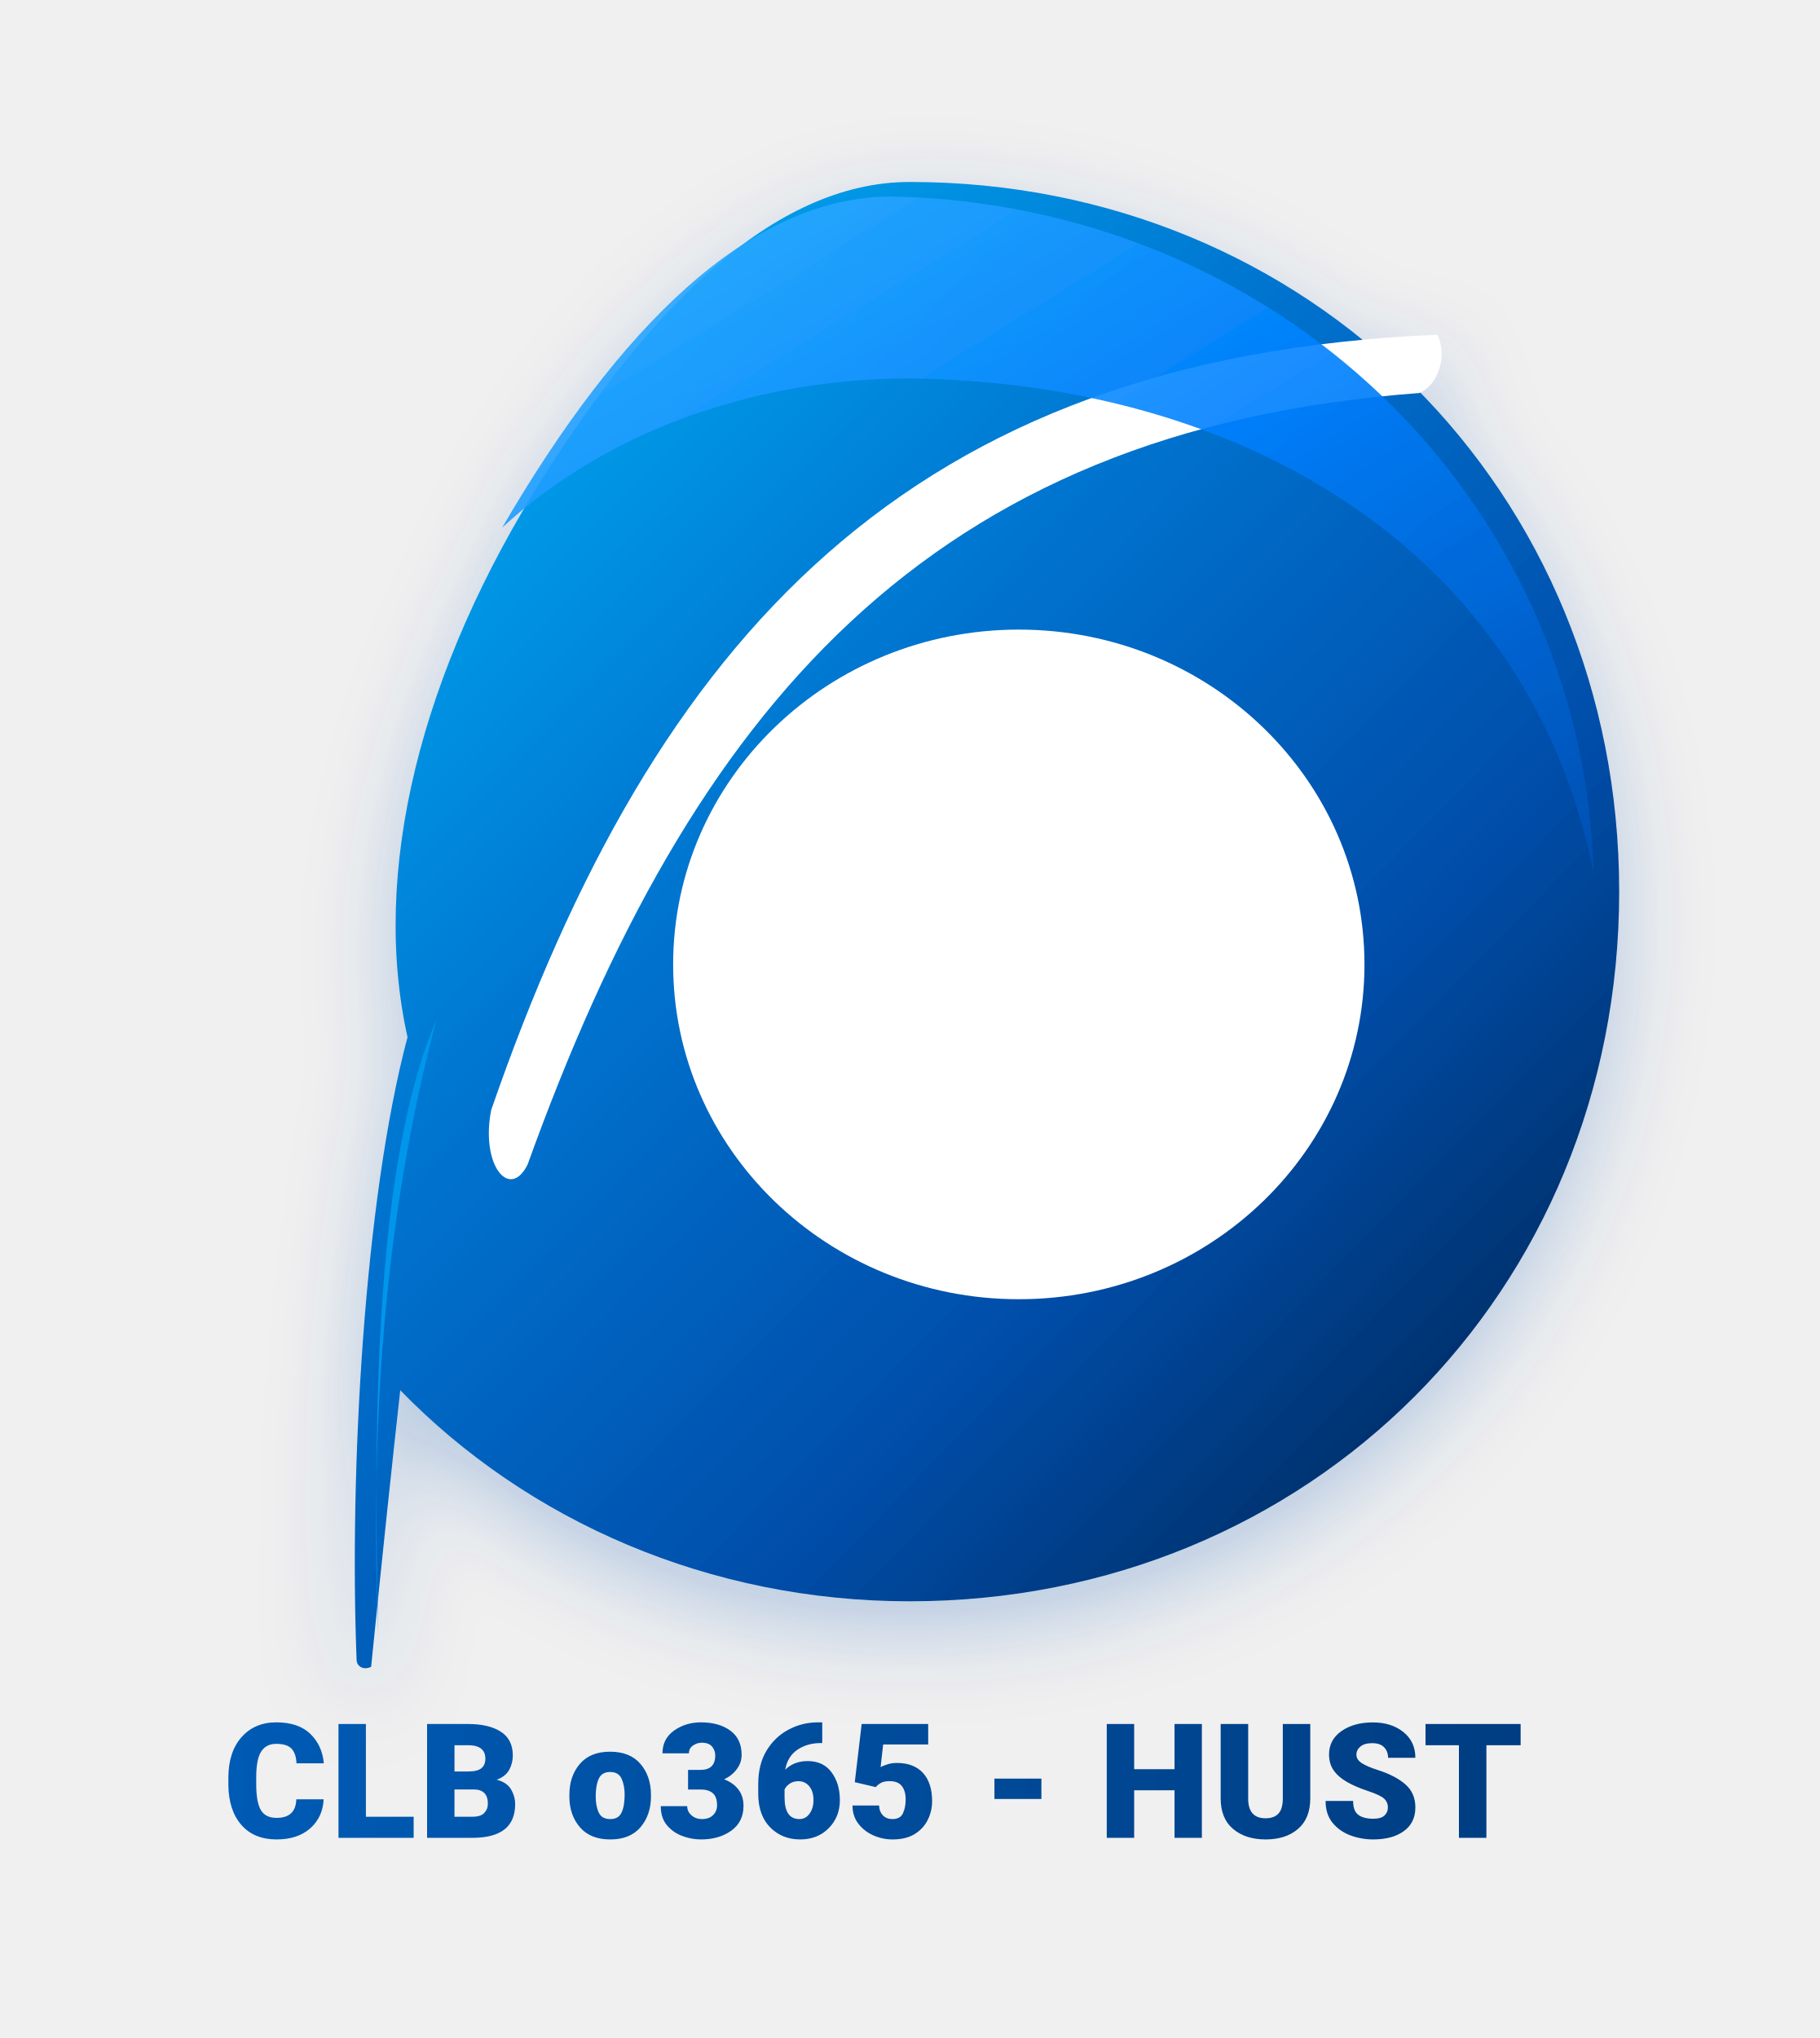
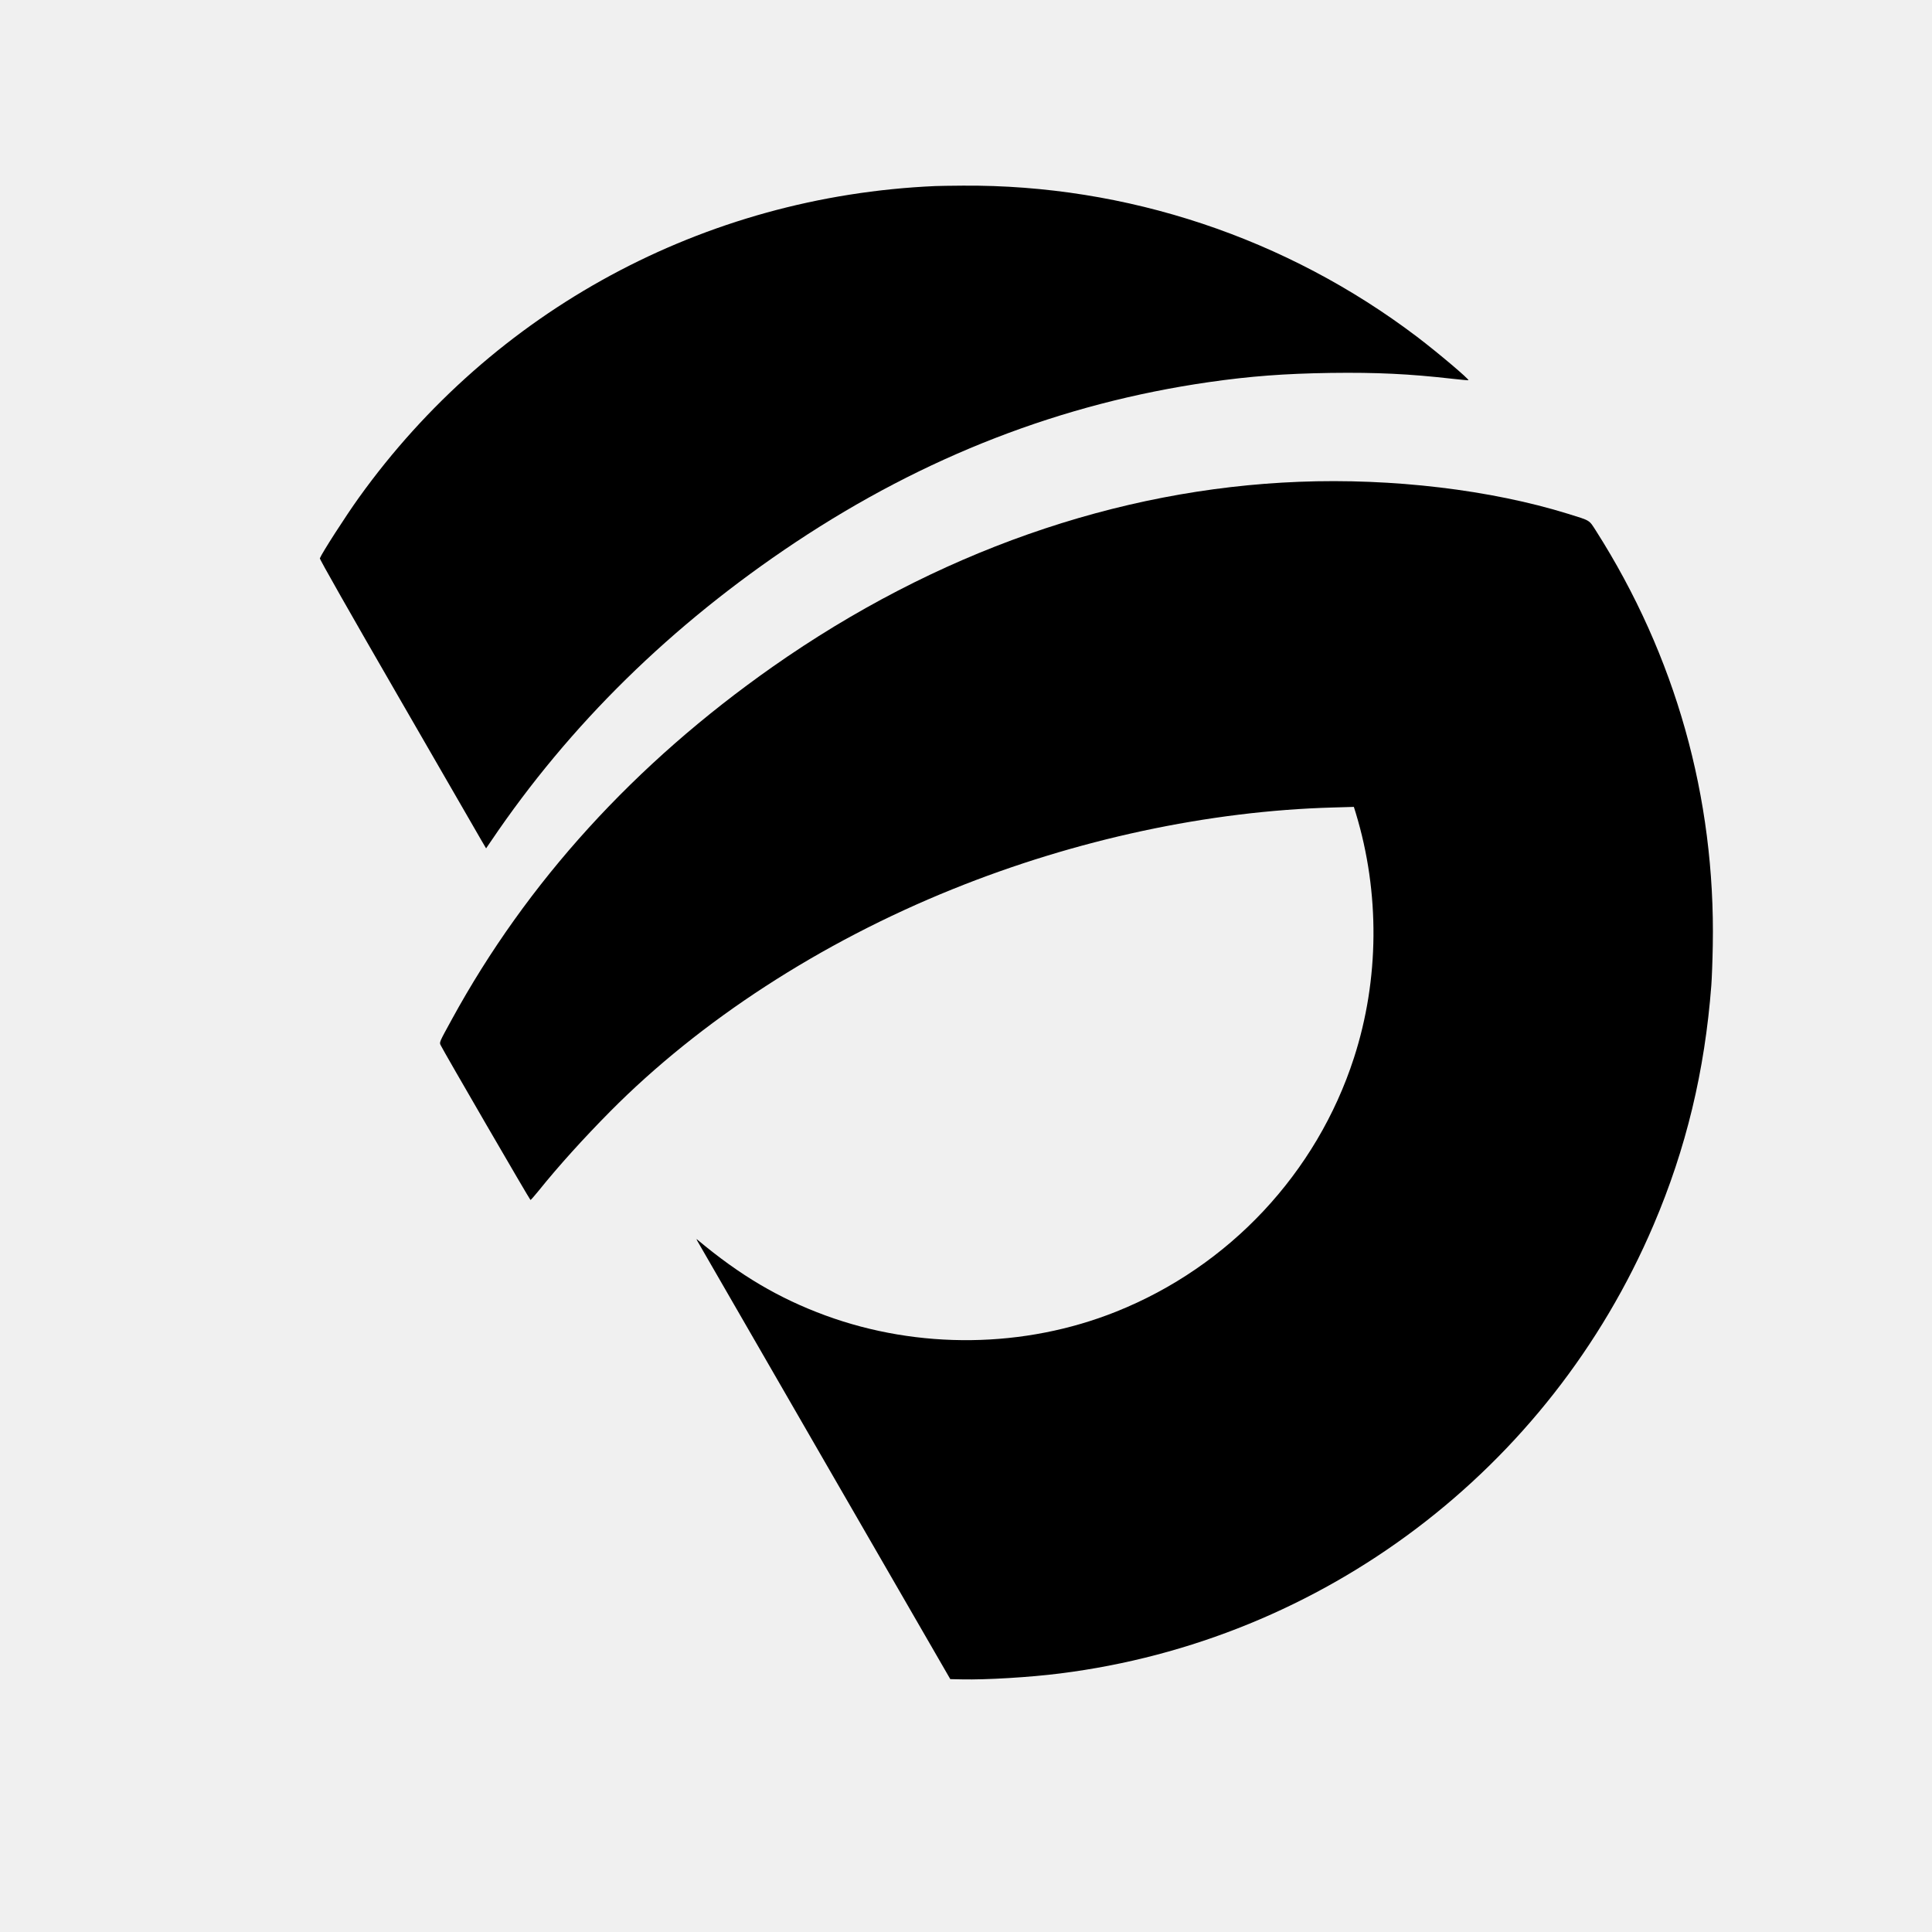
- <svg xmlns="http://www.w3.org/2000/svg" viewBox="0 0 500 560" width="100%" height="100%">
-   <defs>
-     <linearGradient id="o365BlueGrad" x1="15%" y1="10%" x2="85%" y2="90%">
-       <stop offset="0%" stop-color="#00A2ED" />
-       <stop offset="35%" stop-color="#0072CE" />
-       <stop offset="70%" stop-color="#004EAA" />
-       <stop offset="100%" stop-color="#072B61" />
-     </linearGradient>
-     <linearGradient id="o365Highlight" x1="0%" y1="0%" x2="100%" y2="100%">
-       <stop offset="0%" stop-color="#38B6FF" />
-       <stop offset="50%" stop-color="#0080FF" />
-       <stop offset="100%" stop-color="#0050B3" />
-     </linearGradient>
-     <linearGradient id="textBlue" x1="0%" y1="0%" x2="100%" y2="0%">
-       <stop offset="0%" stop-color="#005BB5" />
-       <stop offset="100%" stop-color="#003D82" />
-     </linearGradient>
-     <filter id="softGlow" x="-10%" y="-10%" width="120%" height="120%">
-       <feDropShadow dx="0" dy="8" stdDeviation="12" flood-color="#0052B4" flood-opacity="0.25" />
-     </filter>
-   </defs>
-   <g filter="url(#softGlow)" transform="translate(10, 10)">
-     <path d="M 240,40               C 350,40 435,125 435,235               C 435,345 350,430 240,430               C 185,430 135,408 100,372               C 98,390 95,418 92,448               C 90,449 88,448 88,446               C 86,395 90,320 102,275               C 92,230 105,175 140,120               C 168,76 202,40 240,40 Z" fill="url(#o365BlueGrad)" />
-     <ellipse cx="270" cy="255" rx="95" ry="92" fill="#FFFFFF" />
-     <path d="M 125,295               C 170,165 240,88 385,82               C 388,88 385,96 380,98               C 245,108 180,185 135,310               C 130,320 122,310 125,295 Z" fill="#FFFFFF" />
-     <path d="M 235,44               C 340,46 425,126 428,230               C 410,140 330,95 240,94               C 195,94 155,110 128,135               C 160,80 196,44 235,44 Z" fill="url(#o365Highlight)" opacity="0.9" />
-     <path d="M 94,440               C 92,390 94,330 110,270               C 95,305 92,365 94,440 Z" fill="#0096EB" />
+ <svg xmlns="http://www.w3.org/2000/svg" version="1.0" width="2250pt" height="2250pt" viewBox="0 0 2250 2250" preserveAspectRatio="xMidYMid meet">
+   <g transform="translate(0,2250) scale(0.1,-0.1)" fill="#000000" stroke="none">
+     <path d="M10890 20333 c-2693 -119 -5142 -1443 -6710 -3628 -151 -210 -432 -647 -455 -707 -4 -10 344 -623 911 -1604 504 -874 941 -1631 971 -1682 l54 -92 56 82 c917 1358 2102 2521 3548 3483 1505 1000 3100 1618 4815 1865 482 69 879 99 1415 107 538 7 917 -11 1418 -68 98 -11 183 -19 188 -17 17 6 -359 324 -596 504 -1523 1155 -3386 1775 -5290 1762 -143 -1 -289 -3 -325 -5z" />
+     <path d="M15129 16889 c-2126 -83 -4237 -825 -6132 -2155 -1607 -1129 -2860 -2506 -3734 -4104 -150 -274 -148 -268 -130 -304 36 -75 1038 -1801 1045 -1801 5 0 48 50 97 110 230 286 523 610 831 921 1051 1060 2448 1967 3989 2589 1433 579 2981 911 4431 951 l241 7 23 -74 c281 -926 274 -1935 -22 -2849 -434 -1342 -1453 -2429 -2768 -2955 -1069 -428 -2303 -443 -3389 -44 -541 199 -994 467 -1485 878 -18 16 -18 15 -3 -14 9 -16 675 -1171 1480 -2565 l1464 -2535 139 -3 c278 -6 785 24 1139 69 3065 385 5698 2374 6913 5225 378 885 596 1792 672 2789 6 77 14 286 17 465 31 1722 -434 3373 -1360 4828 -83 129 -61 116 -325 198 -899 279 -2045 416 -3133 373z" />
  </g>
-   <text x="240" y="505" font-family="system-ui, -apple-system, 'Be Vietnam Pro', 'Segoe UI', Roboto, sans-serif" font-size="44" font-weight="800" letter-spacing="0.5" text-anchor="middle" fill="url(#textBlue)">
-     CLB o365 - HUST
-   </text>
</svg>
